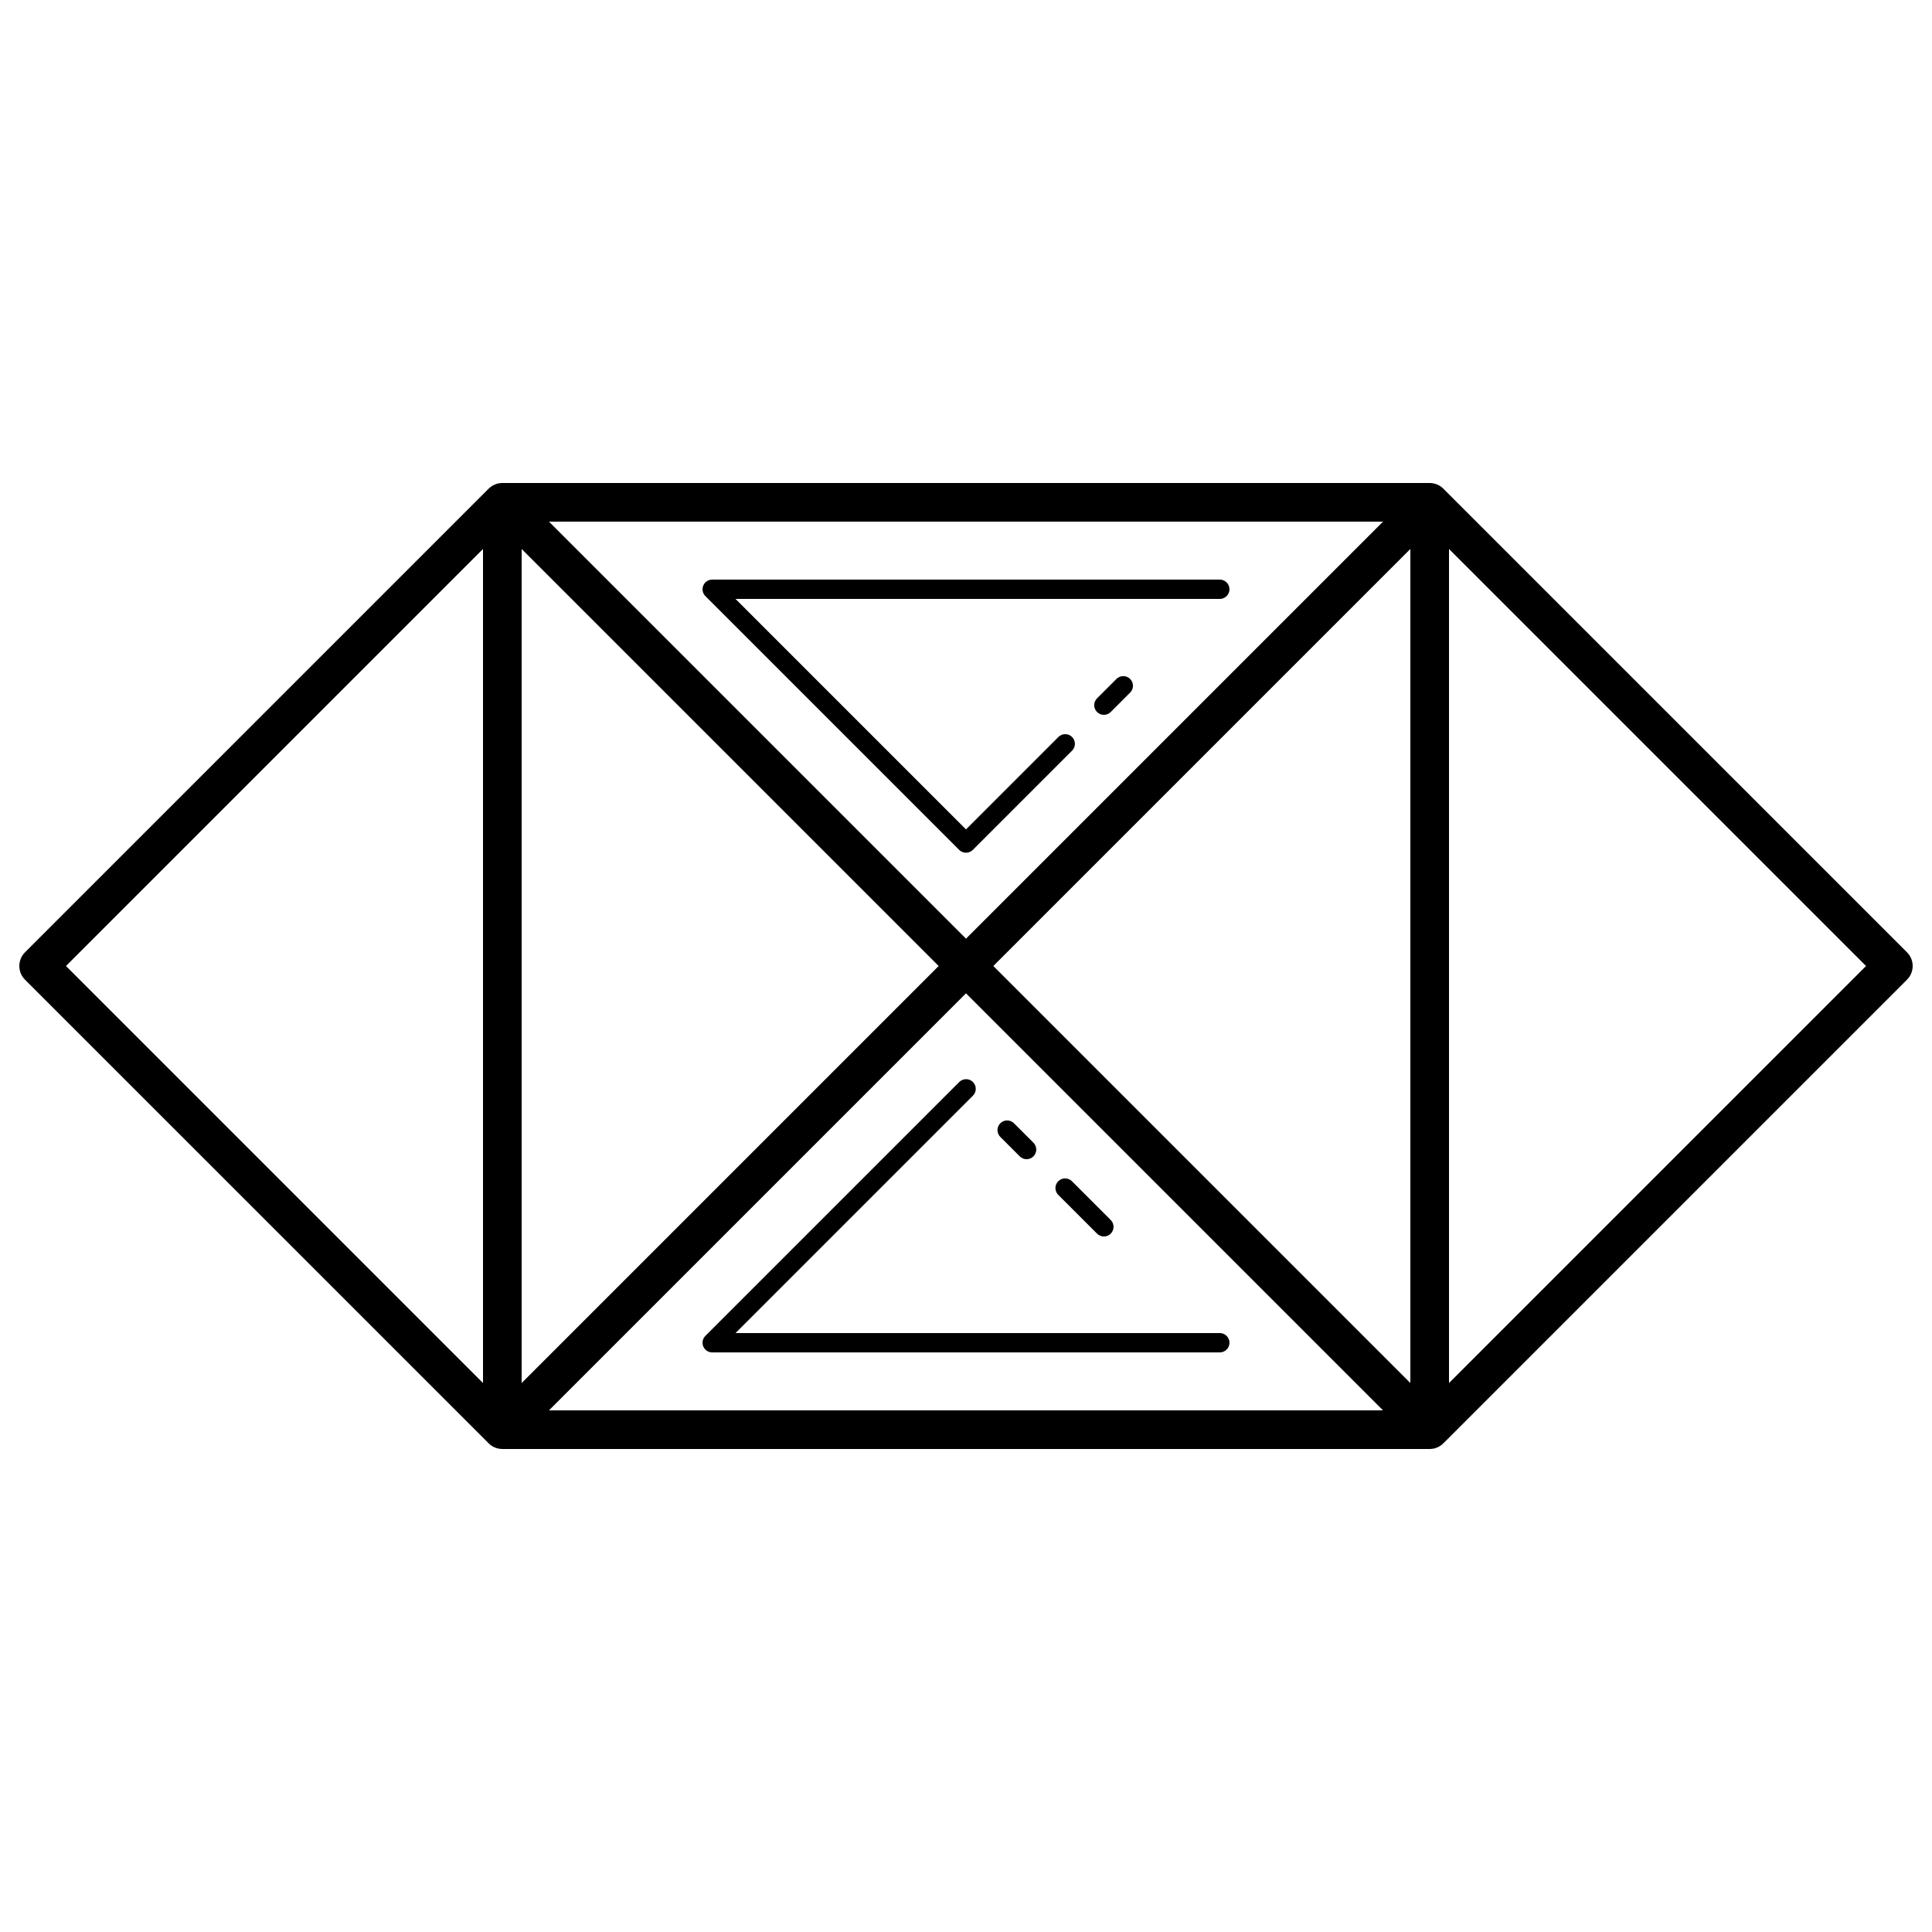
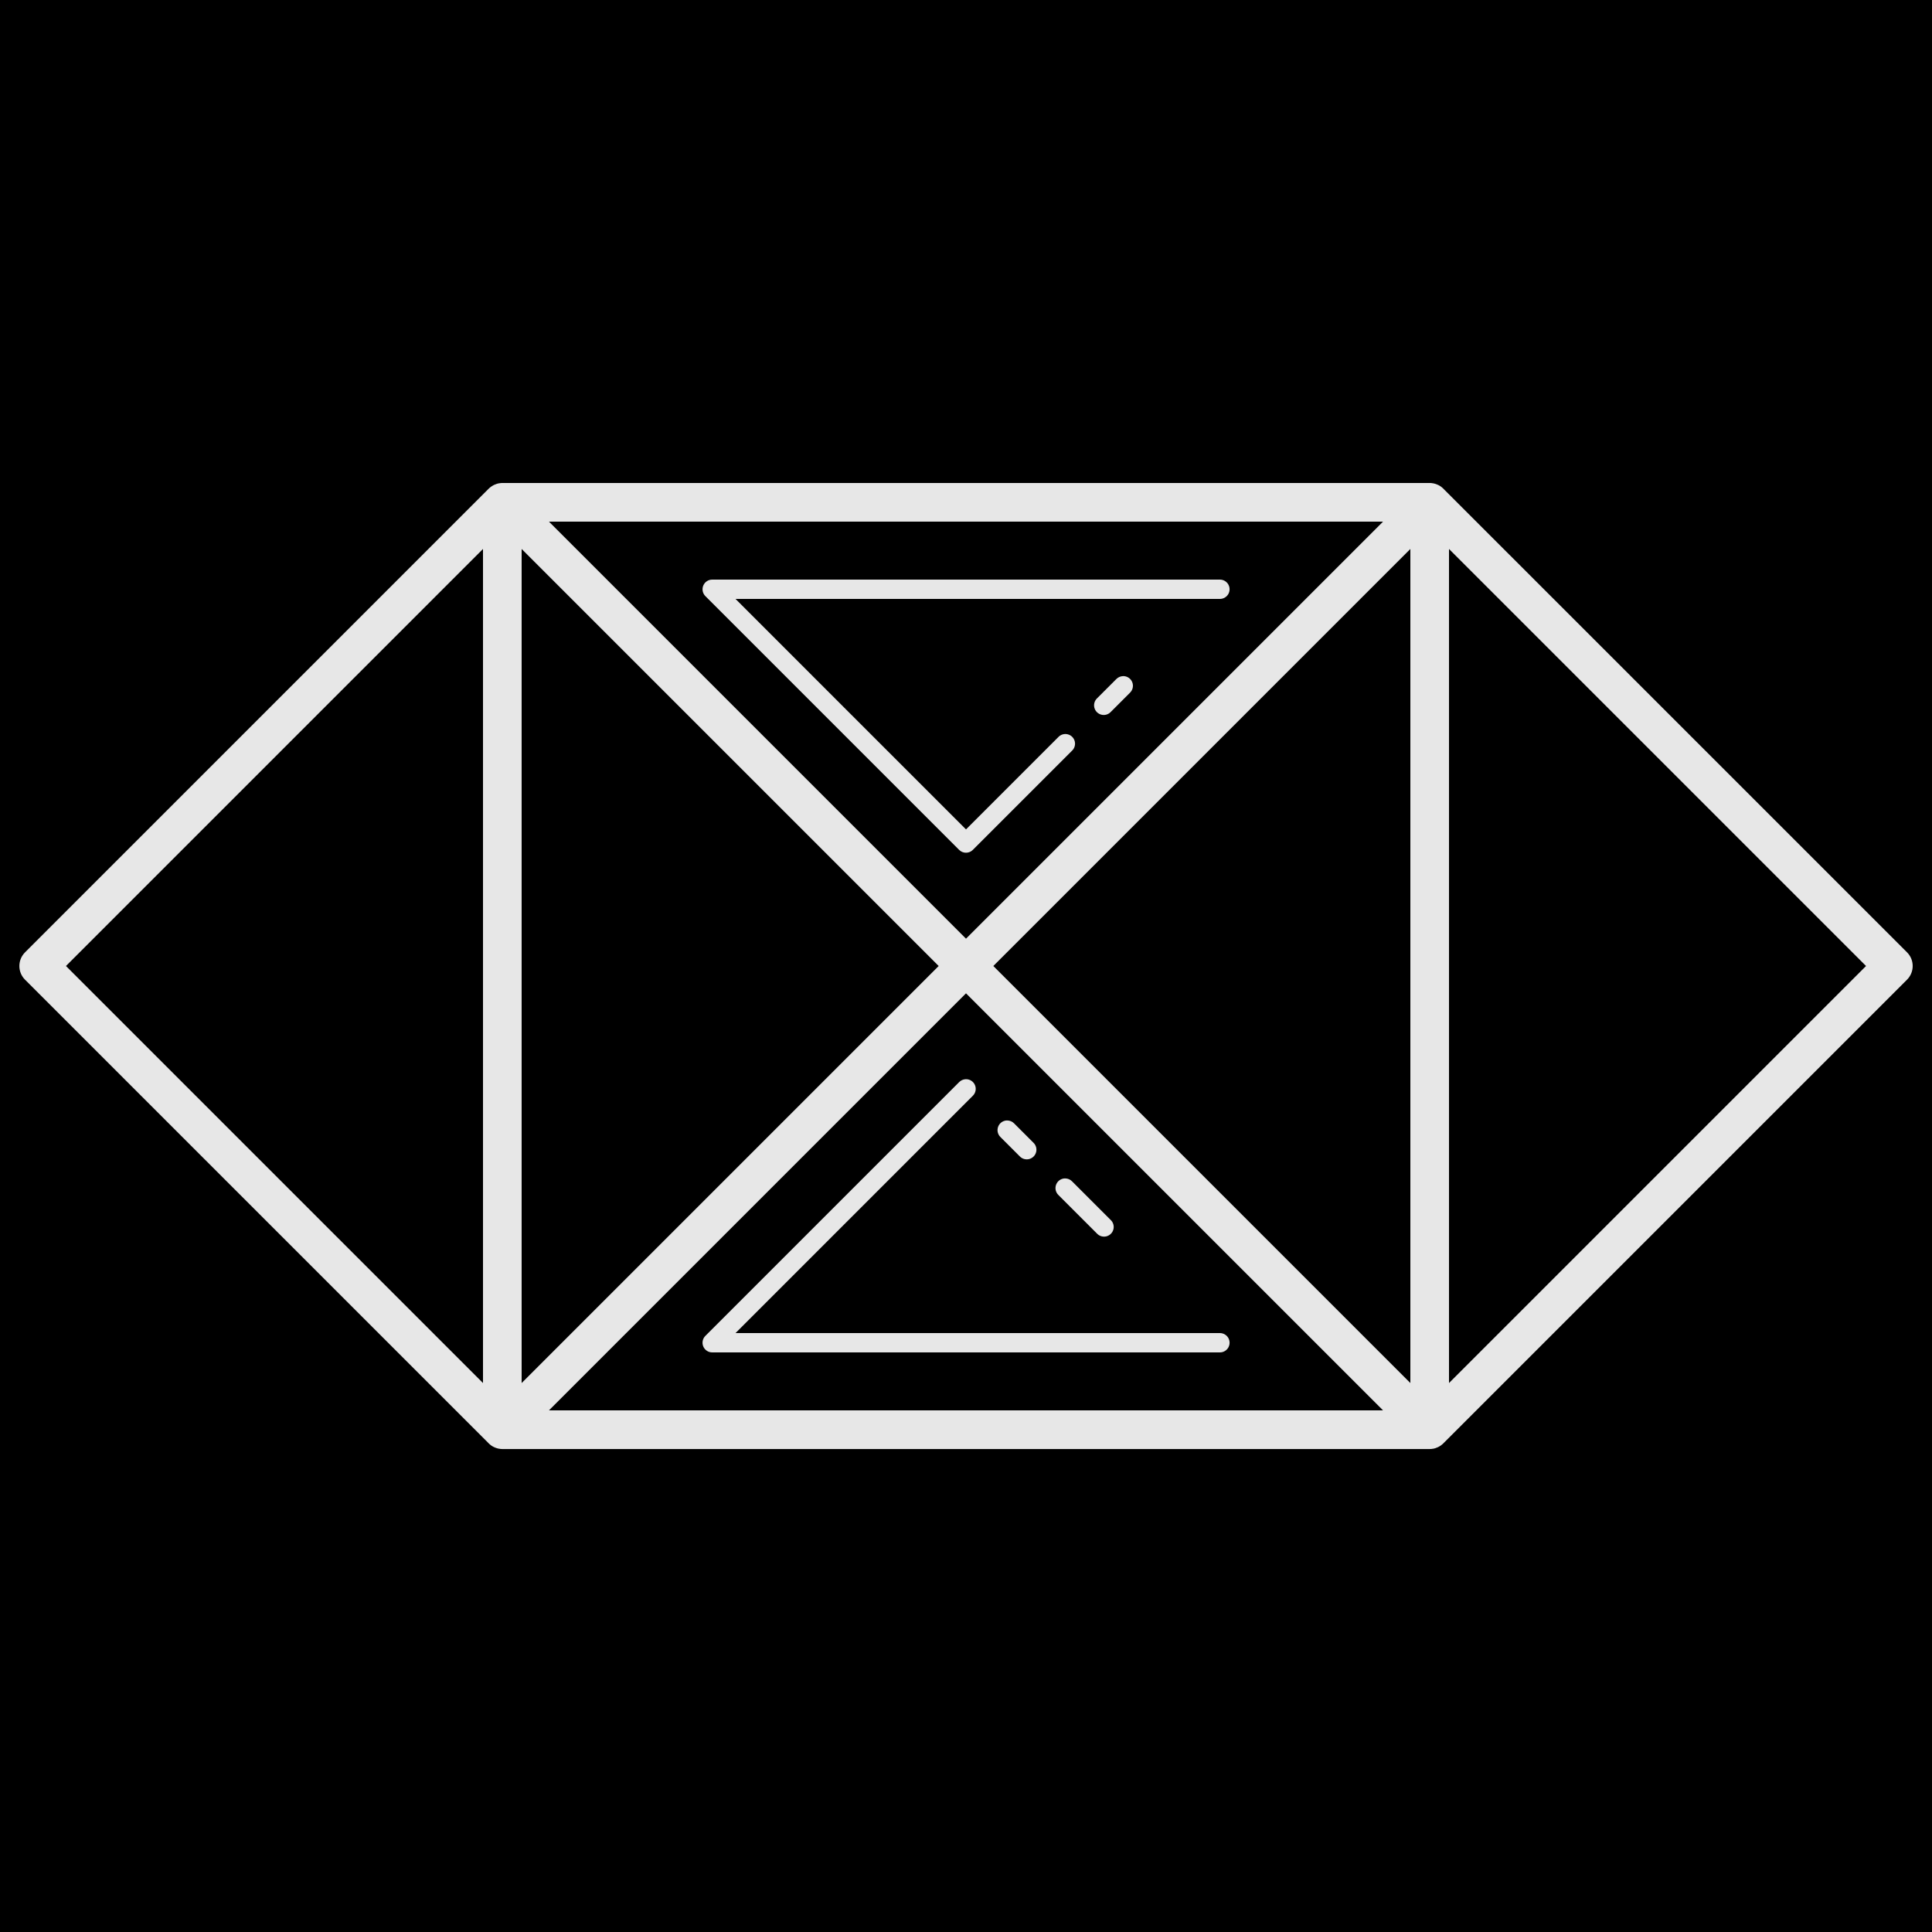
- <svg xmlns="http://www.w3.org/2000/svg" x="0px" y="0px" width="100" height="100" viewBox="0 0 100 100">
-   <path d="M 25.971 25 A 1 1 0 0 0 25.9 25.006 A 1 1 0 0 0 25.818 25.018 A 1 1 0 0 0 25.793 25.021 A 1 1 0 0 0 25.725 25.039 A 1 1 0 0 0 25.689 25.051 A 1 1 0 0 0 25.664 25.061 A 1 1 0 0 0 25.584 25.092 A 1 1 0 0 0 25.521 25.123 A 1 1 0 0 0 25.436 25.176 A 1 1 0 0 0 25.391 25.209 A 1 1 0 0 0 25.34 25.25 A 1 1 0 0 0 25.293 25.293 A 1 1 0 0 0 25.283 25.303 L 1.293 49.293 A 1 1 0 0 0 1.293 50.707 L 25.244 74.656 A 1 1 0 0 0 25.293 74.707 A 1 1 0 0 0 25.297 74.711 A 1 1 0 0 0 25.361 74.768 A 1 1 0 0 0 25.371 74.775 A 1 1 0 0 0 25.418 74.812 A 1 1 0 0 0 25.467 74.846 A 1 1 0 0 0 25.49 74.859 A 1 1 0 0 0 25.547 74.891 A 1 1 0 0 0 25.625 74.926 A 1 1 0 0 0 25.701 74.953 A 1 1 0 0 0 25.729 74.961 A 1 1 0 0 0 25.797 74.979 A 1 1 0 0 0 25.816 74.982 A 1 1 0 0 0 25.822 74.982 A 1 1 0 0 0 25.891 74.992 A 1 1 0 0 0 25.914 74.996 A 1 1 0 0 0 26 75 A 1 1 0 0 0 26.016 75 L 74 75 A 1 1 0 0 0 74.008 75 A 1 1 0 0 0 74.1 74.994 A 1 1 0 0 0 74.182 74.982 A 1 1 0 0 0 74.199 74.98 A 1 1 0 0 0 74.207 74.979 A 1 1 0 0 0 74.275 74.961 A 1 1 0 0 0 74.295 74.955 A 1 1 0 0 0 74.324 74.945 A 1 1 0 0 0 74.336 74.939 A 1 1 0 0 0 74.416 74.908 A 1 1 0 0 0 74.479 74.877 A 1 1 0 0 0 74.564 74.824 A 1 1 0 0 0 74.588 74.809 A 1 1 0 0 0 74.609 74.791 A 1 1 0 0 0 74.66 74.75 A 1 1 0 0 0 74.666 74.746 A 1 1 0 0 0 74.707 74.707 A 1 1 0 0 0 74.717 74.697 L 98.707 50.707 A 1 1 0 0 0 98.707 49.293 L 74.756 25.344 A 1 1 0 0 0 74.703 25.289 A 1 1 0 0 0 74.639 25.232 A 1 1 0 0 0 74.633 25.227 A 1 1 0 0 0 74.629 25.225 A 1 1 0 0 0 74.582 25.188 A 1 1 0 0 0 74.533 25.154 A 1 1 0 0 0 74.527 25.15 A 1 1 0 0 0 74.467 25.115 A 1 1 0 0 0 74.453 25.109 A 1 1 0 0 0 74.375 25.074 A 1 1 0 0 0 74.299 25.047 A 1 1 0 0 0 74.281 25.041 A 1 1 0 0 0 74.271 25.039 A 1 1 0 0 0 74.203 25.021 A 1 1 0 0 0 74.184 25.018 A 1 1 0 0 0 74.178 25.018 A 1 1 0 0 0 74.109 25.008 A 1 1 0 0 0 74.086 25.004 A 1 1 0 0 0 74.057 25.002 A 1 1 0 0 0 74 25 L 73.984 25 L 26 25 A 1 1 0 0 0 25.992 25 A 1 1 0 0 0 25.971 25 z M 28.414 27 L 71.586 27 L 50 48.586 L 28.414 27 z M 25 28.414 L 25 71.586 L 3.414 50 L 25 28.414 z M 27 28.414 L 48.586 50 L 27 71.586 L 27 28.414 z M 73 28.414 L 73 71.586 L 51.414 50 L 73 28.414 z M 75 28.414 L 96.586 50 L 75 71.586 L 75 28.414 z M 36.863 30 A 0.5 0.5 0 0 0 36.51 30.854 L 49.646 43.99 A 0.5 0.5 0 0 0 50.354 43.99 L 55.49 38.854 A 0.5 0.5 0 1 0 54.783 38.146 L 50 42.93 L 38.07 31 L 63.137 31 A 0.5 0.5 0 1 0 63.137 30 L 36.863 30 z M 58.127 34.996 A 0.5 0.5 0 0 0 57.783 35.146 L 56.783 36.146 A 0.5 0.5 0 1 0 57.49 36.854 L 58.49 35.854 A 0.5 0.5 0 0 0 58.127 34.996 z M 50 51.414 L 71.586 73 L 28.414 73 L 50 51.414 z M 49.99 55.859 A 0.5 0.5 0 0 0 49.646 56.01 L 36.51 69.146 A 0.5 0.5 0 0 0 36.863 70 L 63.137 70 A 0.5 0.5 0 1 0 63.137 69 L 38.07 69 L 50.354 56.717 A 0.5 0.5 0 0 0 49.99 55.859 z M 52.131 57.994 A 0.5 0.5 0 0 0 51.783 58.854 L 52.783 59.854 A 0.5 0.5 0 1 0 53.49 59.146 L 52.49 58.146 A 0.5 0.5 0 0 0 52.131 57.994 z M 55.131 60.994 A 0.5 0.5 0 0 0 54.783 61.854 L 56.783 63.854 A 0.5 0.5 0 1 0 57.49 63.146 L 55.49 61.146 A 0.5 0.5 0 0 0 55.131 60.994 z" />
+ <svg xmlns="http://www.w3.org/2000/svg" x="0px" y="0px" width="100" height="100" viewBox="0,0,256,256">
+   <g fill="#000000" fill-rule="nonzero" stroke="none" stroke-width="1" stroke-linecap="butt" stroke-linejoin="miter" stroke-miterlimit="10" stroke-dasharray="" stroke-dashoffset="0" font-family="none" font-weight="none" font-size="none" text-anchor="none" style="mix-blend-mode: normal">
+     <path d="M0,256v-256h256v256z" id="bgRectangle" />
+   </g>
+   <g fill="#e7e7e7" fill-rule="nonzero" stroke="none" stroke-width="1" stroke-linecap="butt" stroke-linejoin="miter" stroke-miterlimit="10" stroke-dasharray="" stroke-dashoffset="0" font-family="none" font-weight="none" font-size="none" text-anchor="none" style="mix-blend-mode: normal">
+     <g transform="scale(2.56,2.56)">
+       <path d="M25.971,25c-0.024,0.001 -0.047,0.003 -0.07,0.006c-0.027,0.003 -0.055,0.007 -0.082,0.012c-0.008,0.001 -0.017,0.003 -0.025,0.004c-0.023,0.005 -0.046,0.011 -0.068,0.018c-0.012,0.004 -0.024,0.008 -0.035,0.012c-0.009,0.003 -0.017,0.006 -0.025,0.01c-0.027,0.009 -0.054,0.02 -0.08,0.031c-0.021,0.01 -0.042,0.02 -0.062,0.031c-0.03,0.016 -0.058,0.034 -0.086,0.053c-0.015,0.011 -0.03,0.022 -0.045,0.033c-0.017,0.013 -0.034,0.027 -0.051,0.041c-0.016,0.014 -0.032,0.028 -0.047,0.043c-0.003,0.003 -0.007,0.006 -0.01,0.01l-23.99,23.99c-0.39,0.391 -0.39,1.024 0,1.414l23.951,23.949c0.016,0.018 0.032,0.034 0.049,0.051c0.001,0.001 0.003,0.003 0.004,0.004c0.021,0.02 0.042,0.039 0.064,0.057c0.003,0.003 0.006,0.005 0.01,0.008c0.015,0.013 0.031,0.025 0.047,0.037c0.016,0.012 0.032,0.023 0.049,0.033c0.008,0.005 0.016,0.009 0.023,0.014c0.019,0.011 0.037,0.021 0.057,0.031c0.026,0.013 0.052,0.025 0.078,0.035c0.025,0.01 0.05,0.019 0.076,0.027c0.009,0.003 0.018,0.005 0.027,0.008c0.023,0.007 0.045,0.013 0.068,0.018c0.006,0.001 0.013,0.003 0.02,0.004c0.002,0 0.004,0 0.006,0c0.023,0.004 0.045,0.007 0.068,0.01c0.008,0.001 0.016,0.003 0.023,0.004c0.029,0.003 0.057,0.004 0.086,0.004c0.005,0 0.01,0 0.016,0h47.984c0.003,0 0.005,0 0.008,0c0.031,-0.001 0.061,-0.003 0.092,-0.006c0.027,-0.003 0.055,-0.007 0.082,-0.012c0.006,-0.001 0.012,-0.001 0.018,-0.002c0.003,-0.001 0.005,-0.001 0.008,-0.002c0.023,-0.005 0.046,-0.011 0.068,-0.018c0.007,-0.002 0.013,-0.004 0.02,-0.006c0.01,-0.003 0.02,-0.006 0.029,-0.01c0.004,-0.002 0.008,-0.004 0.012,-0.006c0.027,-0.009 0.054,-0.02 0.08,-0.031c0.021,-0.01 0.042,-0.02 0.062,-0.031c0.03,-0.016 0.058,-0.034 0.086,-0.053c0.008,-0.005 0.016,-0.01 0.023,-0.016c0.007,-0.006 0.014,-0.012 0.021,-0.018c0.017,-0.013 0.034,-0.027 0.051,-0.041c0.002,-0.001 0.004,-0.003 0.006,-0.004c0.014,-0.013 0.028,-0.026 0.041,-0.039c0.003,-0.003 0.007,-0.006 0.01,-0.01l23.99,-23.99c0.39,-0.391 0.39,-1.024 0,-1.414l-23.951,-23.949c-0.017,-0.019 -0.034,-0.037 -0.053,-0.055c-0.021,-0.02 -0.042,-0.039 -0.064,-0.057c-0.002,-0.002 -0.004,-0.004 -0.006,-0.006c-0.001,-0.001 -0.003,-0.001 -0.004,-0.002c-0.015,-0.013 -0.031,-0.025 -0.047,-0.037c-0.016,-0.012 -0.032,-0.023 -0.049,-0.033c-0.002,-0.001 -0.004,-0.003 -0.006,-0.004c-0.02,-0.012 -0.04,-0.024 -0.061,-0.035c-0.005,-0.002 -0.009,-0.004 -0.014,-0.006c-0.026,-0.013 -0.052,-0.025 -0.078,-0.035c-0.025,-0.01 -0.05,-0.019 -0.076,-0.027c-0.006,-0.002 -0.012,-0.004 -0.018,-0.006c-0.003,-0.001 -0.007,-0.001 -0.01,-0.002c-0.023,-0.007 -0.045,-0.013 -0.068,-0.018c-0.006,-0.001 -0.013,-0.003 -0.02,-0.004c-0.002,-0 -0.004,-0 -0.006,0c-0.023,-0.004 -0.045,-0.007 -0.068,-0.01c-0.008,-0.001 -0.016,-0.003 -0.023,-0.004c-0.01,-0.001 -0.02,-0.001 -0.029,-0.002c-0.019,-0.001 -0.038,-0.002 -0.057,-0.002h-0.016h-47.984c-0.003,-0 -0.005,-0 -0.008,0c-0.007,-0 -0.014,-0 -0.021,0zM28.414,27h43.172l-21.586,21.586zM25,28.414v43.172l-21.586,-21.586zM27,28.414l21.586,21.586l-21.586,21.586zM73,28.414v43.172l-21.586,-21.586zM75,28.414l21.586,21.586l-21.586,21.586zM36.863,30c-0.202,0 -0.384,0.122 -0.462,0.309c-0.077,0.187 -0.035,0.402 0.108,0.545l13.137,13.137c0.195,0.195 0.512,0.195 0.707,0l5.137,-5.137c0.131,-0.125 0.183,-0.312 0.138,-0.487c-0.046,-0.175 -0.183,-0.312 -0.358,-0.358c-0.175,-0.046 -0.361,0.007 -0.487,0.138l-4.783,4.783l-11.93,-11.93h25.066c0.18,0.003 0.348,-0.092 0.439,-0.248c0.091,-0.156 0.091,-0.348 0,-0.504c-0.091,-0.156 -0.259,-0.25 -0.439,-0.248zM58.127,34.996c-0.13,0.004 -0.253,0.058 -0.344,0.15l-1,1c-0.131,0.125 -0.183,0.312 -0.138,0.487c0.046,0.175 0.183,0.312 0.358,0.358c0.175,0.046 0.361,-0.007 0.487,-0.138l1,-1c0.147,-0.144 0.191,-0.363 0.111,-0.553c-0.08,-0.189 -0.268,-0.31 -0.474,-0.305zM50,51.414l21.586,21.586h-43.172zM49.99,55.859c-0.13,0.004 -0.253,0.058 -0.344,0.15l-13.137,13.137c-0.143,0.143 -0.186,0.358 -0.108,0.545c0.077,0.187 0.26,0.309 0.462,0.309h26.273c0.18,0.003 0.348,-0.092 0.439,-0.248c0.091,-0.156 0.091,-0.348 0,-0.504c-0.091,-0.156 -0.259,-0.25 -0.439,-0.248h-25.066l12.283,-12.283c0.147,-0.144 0.191,-0.363 0.111,-0.553c-0.08,-0.189 -0.268,-0.31 -0.474,-0.305zM52.131,57.994c-0.204,0 -0.387,0.124 -0.463,0.313c-0.076,0.189 -0.031,0.405 0.116,0.547l1,1c0.125,0.131 0.312,0.183 0.487,0.138c0.175,-0.046 0.312,-0.183 0.358,-0.358c0.046,-0.175 -0.007,-0.361 -0.138,-0.487l-1,-1c-0.094,-0.097 -0.224,-0.152 -0.359,-0.152zM55.131,60.994c-0.204,0 -0.387,0.124 -0.463,0.313c-0.076,0.189 -0.031,0.405 0.116,0.547l2,2c0.125,0.131 0.312,0.183 0.487,0.138c0.175,-0.046 0.312,-0.183 0.358,-0.358c0.046,-0.175 -0.007,-0.361 -0.138,-0.487l-2,-2c-0.094,-0.097 -0.224,-0.152 -0.359,-0.152z" />
+     </g>
+   </g>
</svg>
